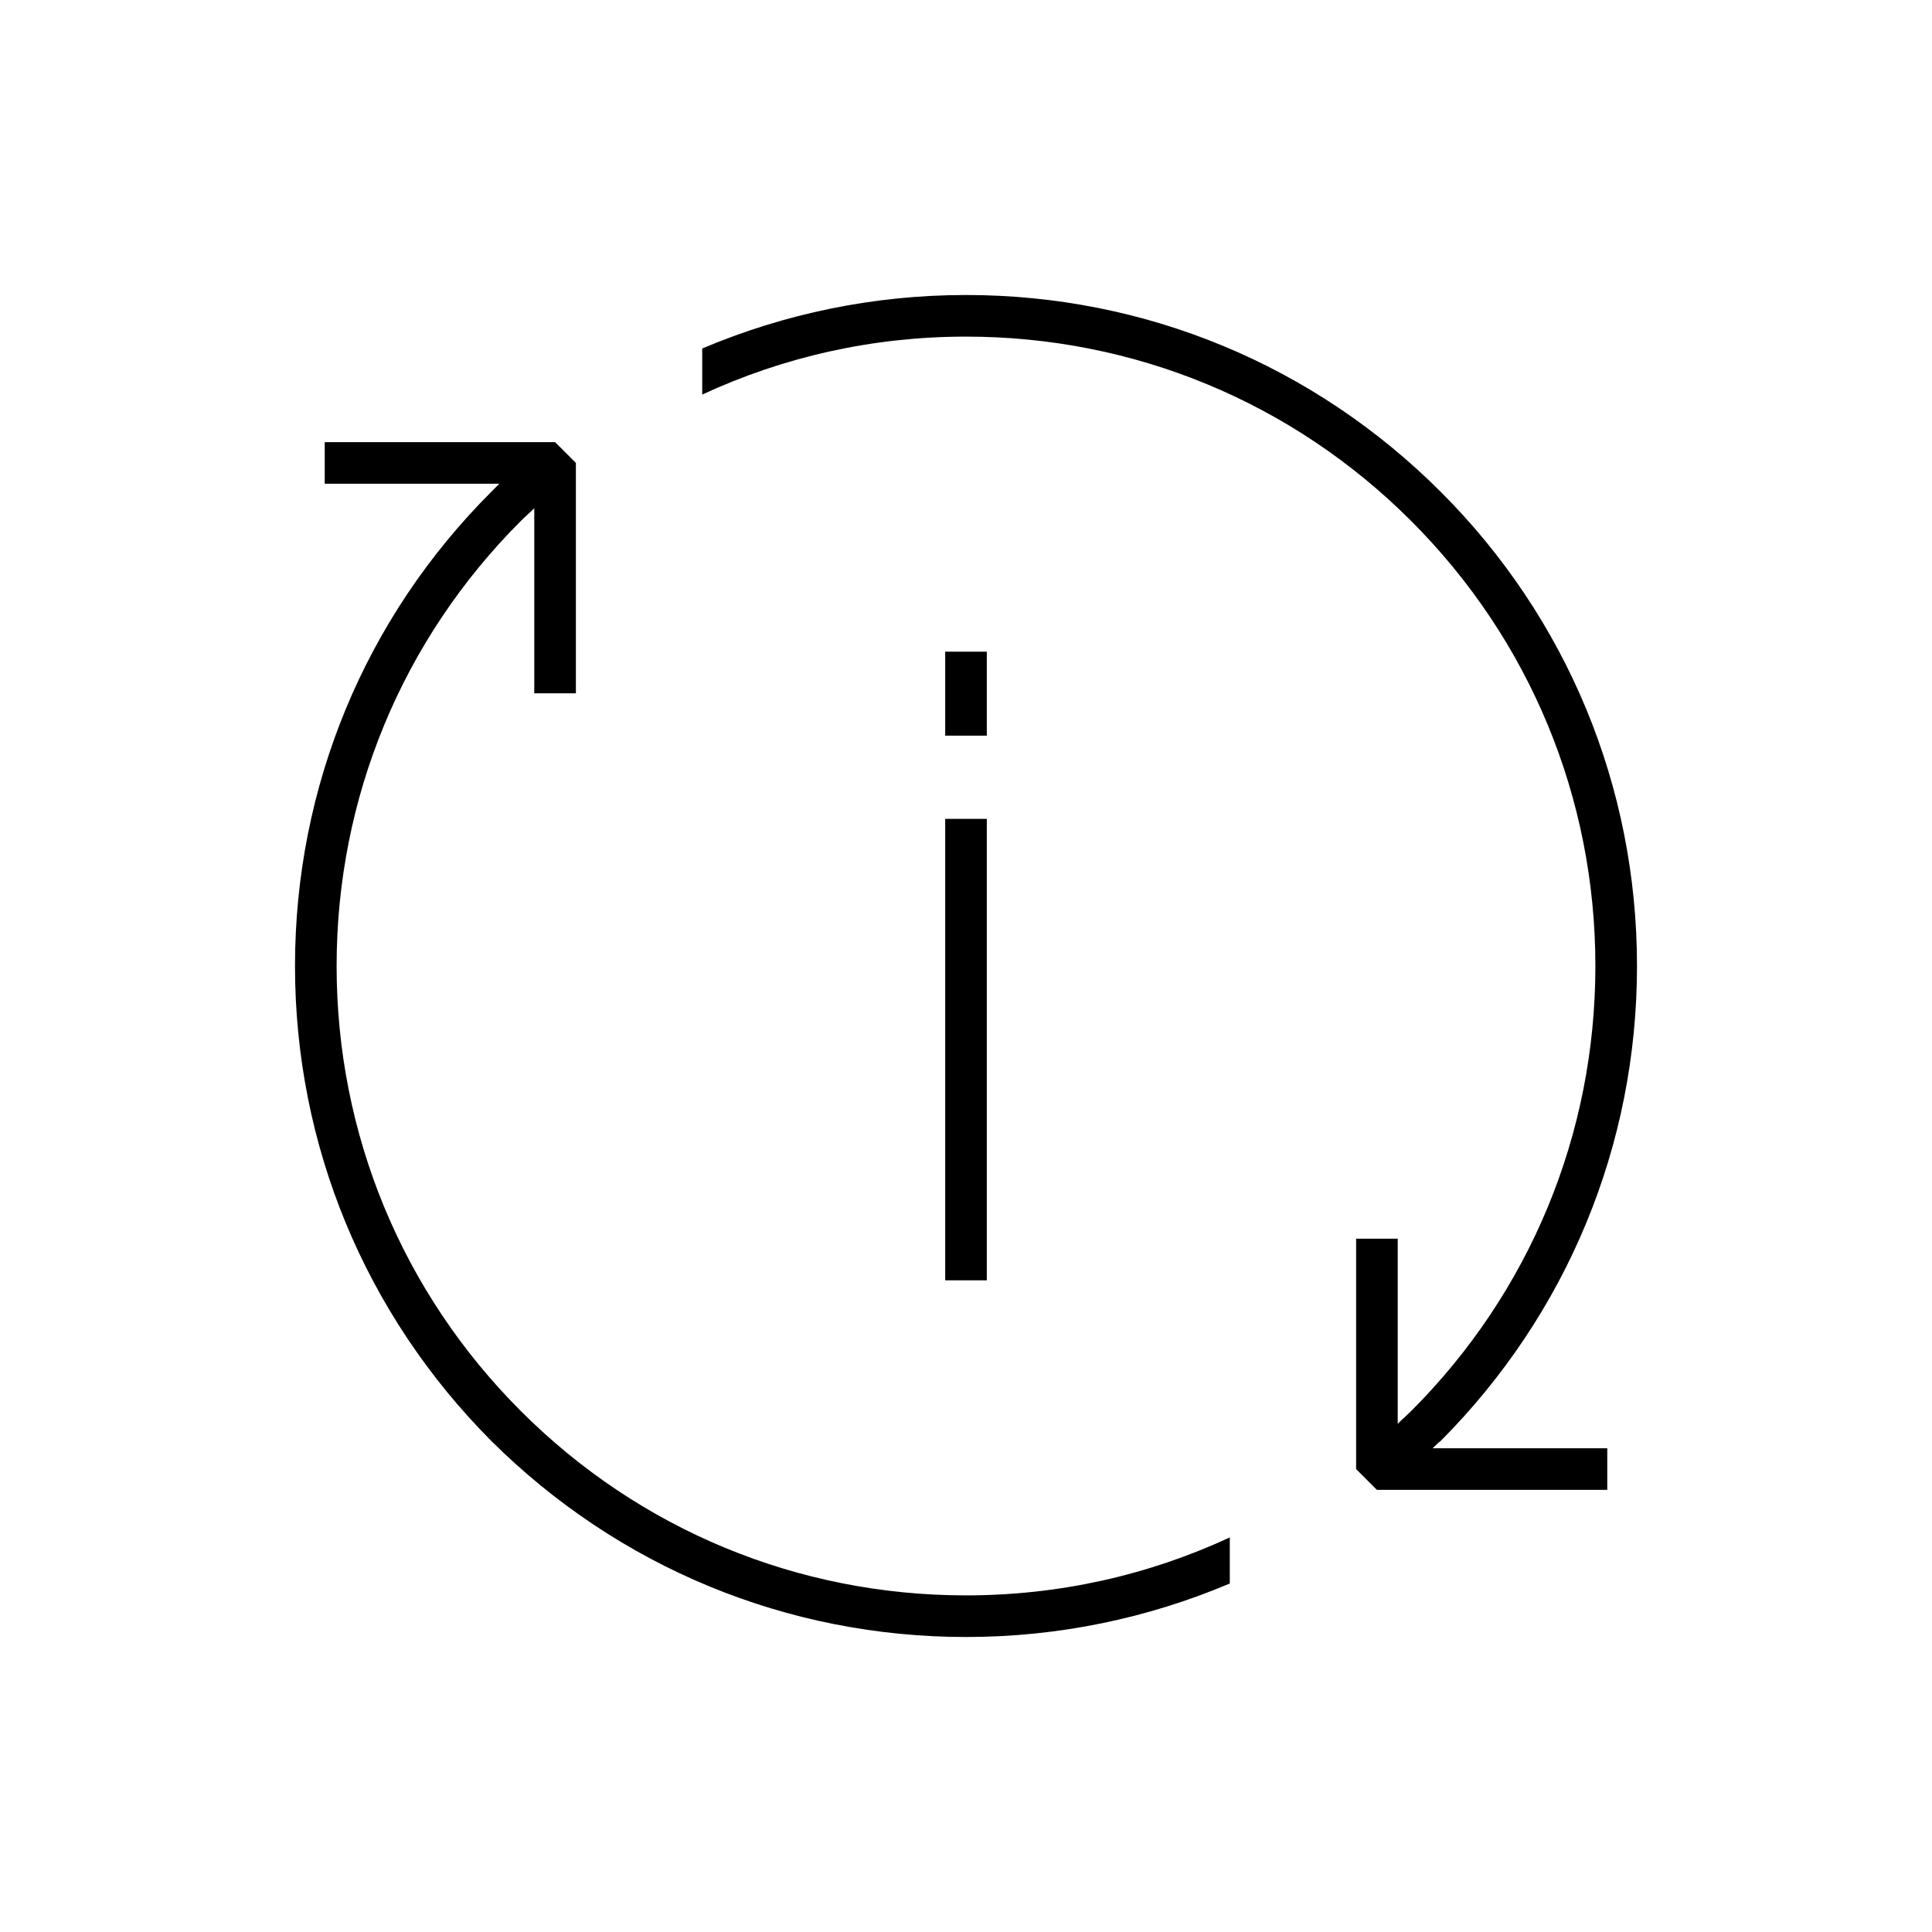
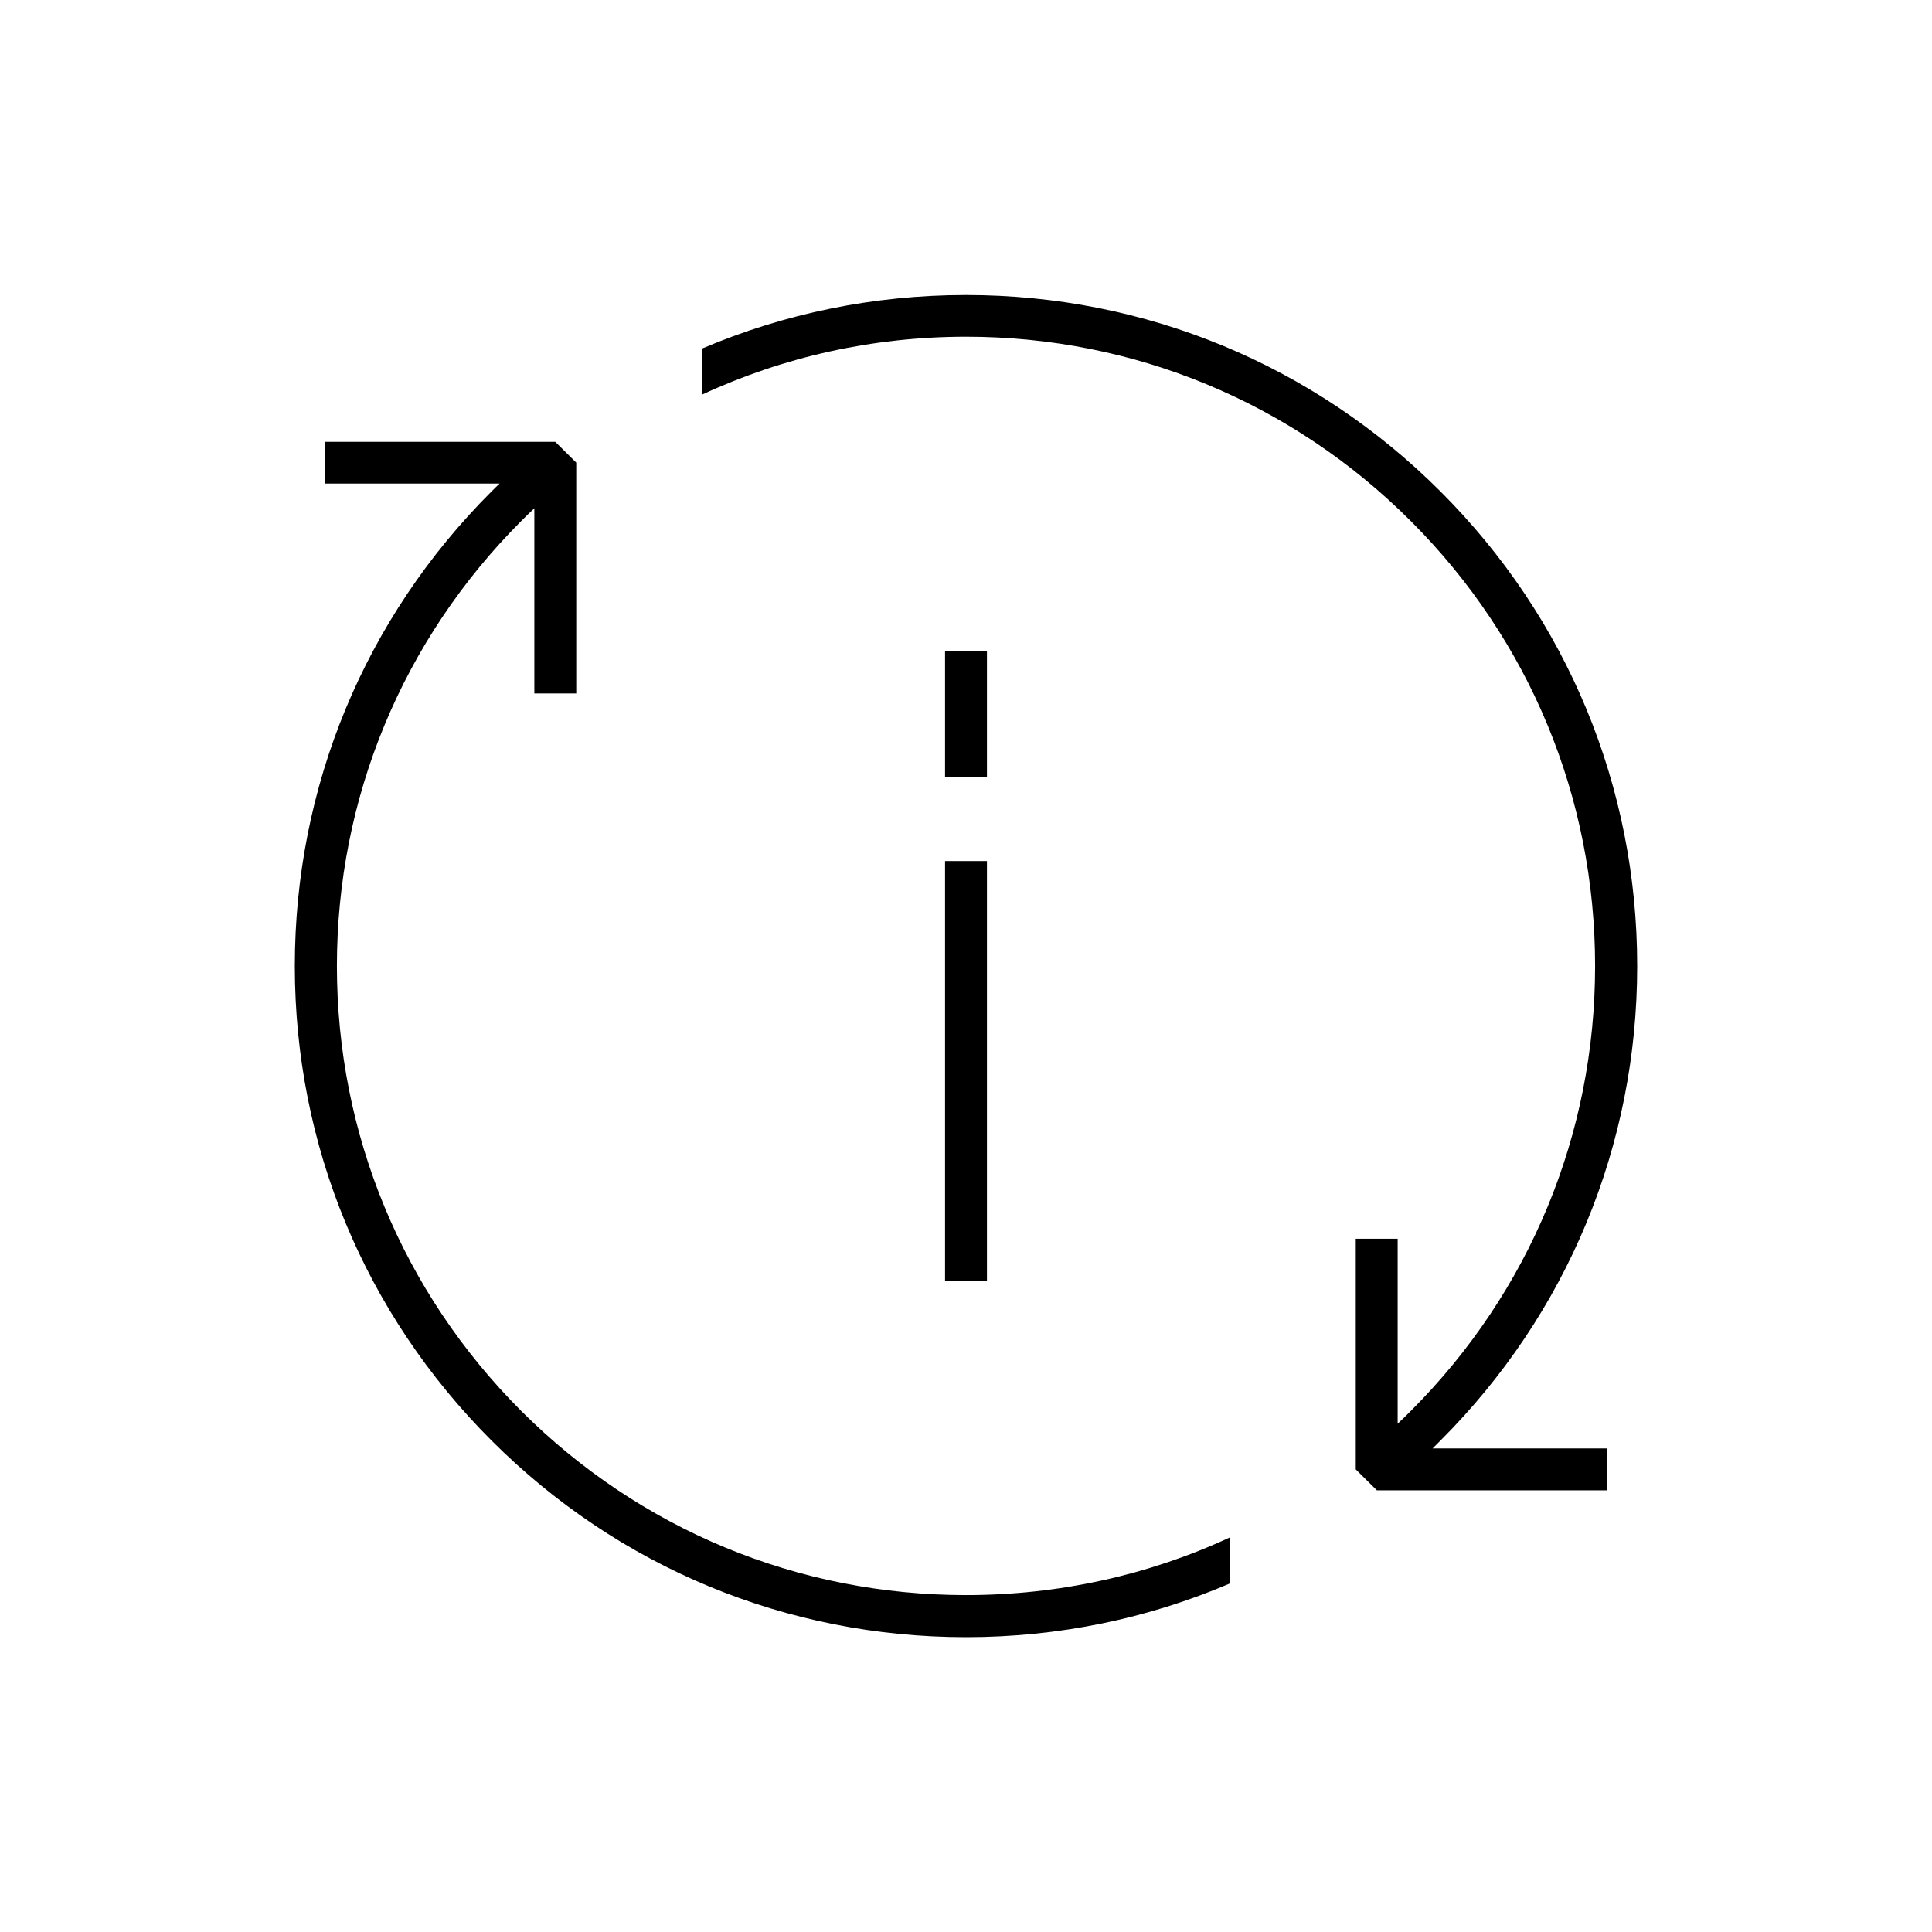
- <svg xmlns="http://www.w3.org/2000/svg" xml:space="preserve" width="100%" height="100%" version="1.1" style="shape-rendering:geometricPrecision; text-rendering:geometricPrecision; image-rendering:optimizeQuality; fill-rule:evenodd; clip-rule:evenodd" viewBox="0 0 2600 2600">
+ <svg xmlns="http://www.w3.org/2000/svg" xml:space="preserve" width="1.024in" height="1.024in" version="1.1" style="shape-rendering:geometricPrecision; text-rendering:geometricPrecision; image-rendering:optimizeQuality; fill-rule:evenodd; clip-rule:evenodd" viewBox="0 0 10236 10236">
  <defs>
    <style type="text/css">
   
    .fil1 {fill:none}
    .fil0 {fill:black}
   
  </style>
  </defs>
  <g id="Layer_x0020_1">
-     <g id="_2307282253824">
-       <path class="fil0" d="M1328 990l-56 0 0 -113 56 0 0 113zm-609 -306l0 249 56 0 0 -310 -28 -28 -310 0 0 56 235 0c-3,3 -7,7 -11,11 -170,170 -264,397 -264,638 0,241 94,468 264,639 171,170 398,264 639,264 124,0 244,-25 355,-72l0 -62c-110,51 -230,78 -355,78 -226,0 -439,-88 -599,-248 -160,-160 -248,-373 -248,-599 0,-226 88,-439 248,-599 6,-6 12,-11 18,-17zm1209 1265l235 0 0 56 -310 0 -28 -28 0 -310 56 0 0 249c6,-6 12,-11 18,-17 160,-160 248,-373 248,-599 0,-226 -88,-439 -248,-599 -160,-160 -373,-248 -599,-248 -125,0 -245,27 -355,78l0 -62c111,-47 231,-72 355,-72 241,0 468,94 639,265 170,170 264,397 264,638 0,241 -94,468 -264,639 -4,3 -8,7 -11,10zm-656 -226l0 -621 56 0 0 621 -56 0z" />
-       <rect class="fil1" width="2600" height="2600" />
+     <g id="_2382577272992">
+       <path class="fil0" d="M5229 4118l-222 0 0 -667 222 0 0 667zm-2398 -1425l0 981 222 0 0 -1223 -111 -110 -1222 0 0 221 927 0c-15,14 -29,28 -43,42 -672,671 -1042,1565 -1042,2514 0,950 370,1842 1042,2514 672,672 1564,1042 2514,1042 489,0 963,-98 1399,-285l0 -244c-433,201 -908,306 -1399,306 -890,0 -1727,-347 -2357,-976 -629,-630 -976,-1467 -976,-2357 0,-890 347,-1727 976,-2357 23,-23 46,-46 70,-68zm4759 4981l926 0 0 222 -1221 0 -112 -111 0 -1222 222 0 0 980c24,-22 47,-45 70,-68 630,-630 976,-1467 976,-2357 0,-890 -346,-1727 -976,-2357 -629,-629 -1467,-977 -2357,-977 -491,0 -966,106 -1399,307l0 -244c437,-186 910,-284 1399,-284 950,0 1843,370 2514,1041 672,671 1042,1565 1042,2514 0,950 -370,1842 -1042,2514 -14,14 -28,28 -42,42zm-2583 -889l0 -2223 222 0 0 2223 -222 0z" />
+       <rect class="fil1" width="10236" height="10236" />
    </g>
  </g>
</svg>
